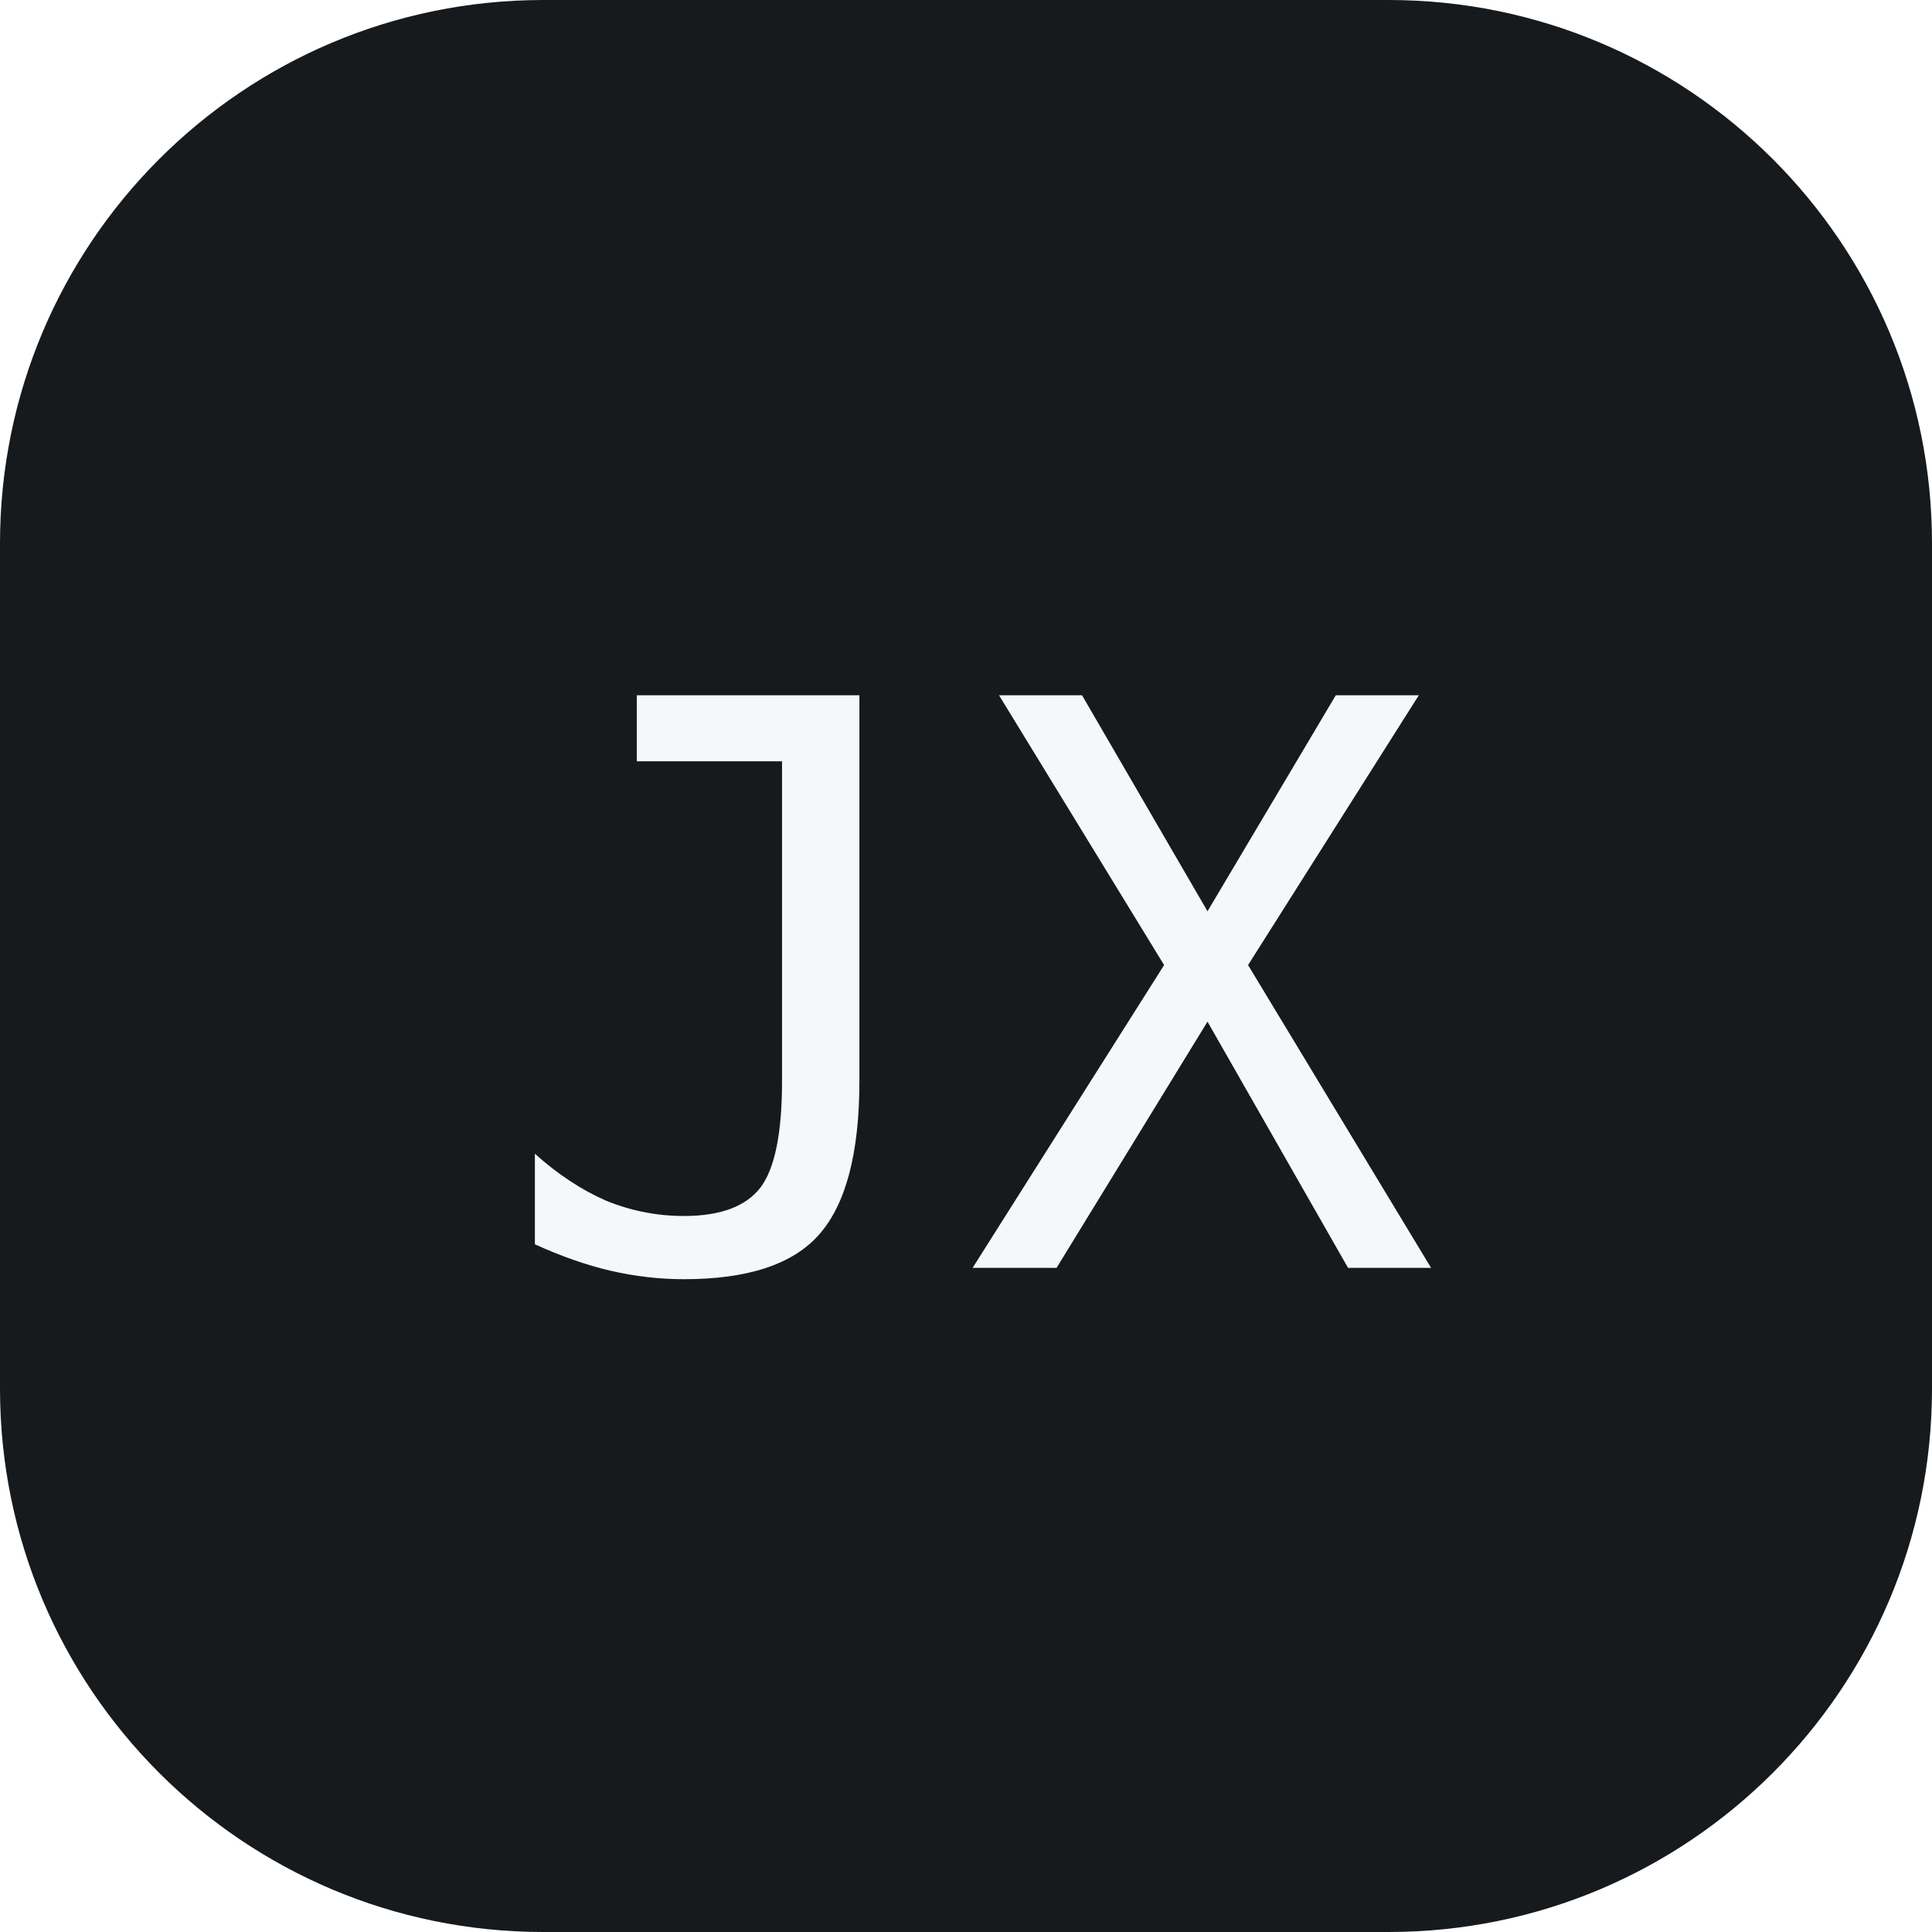
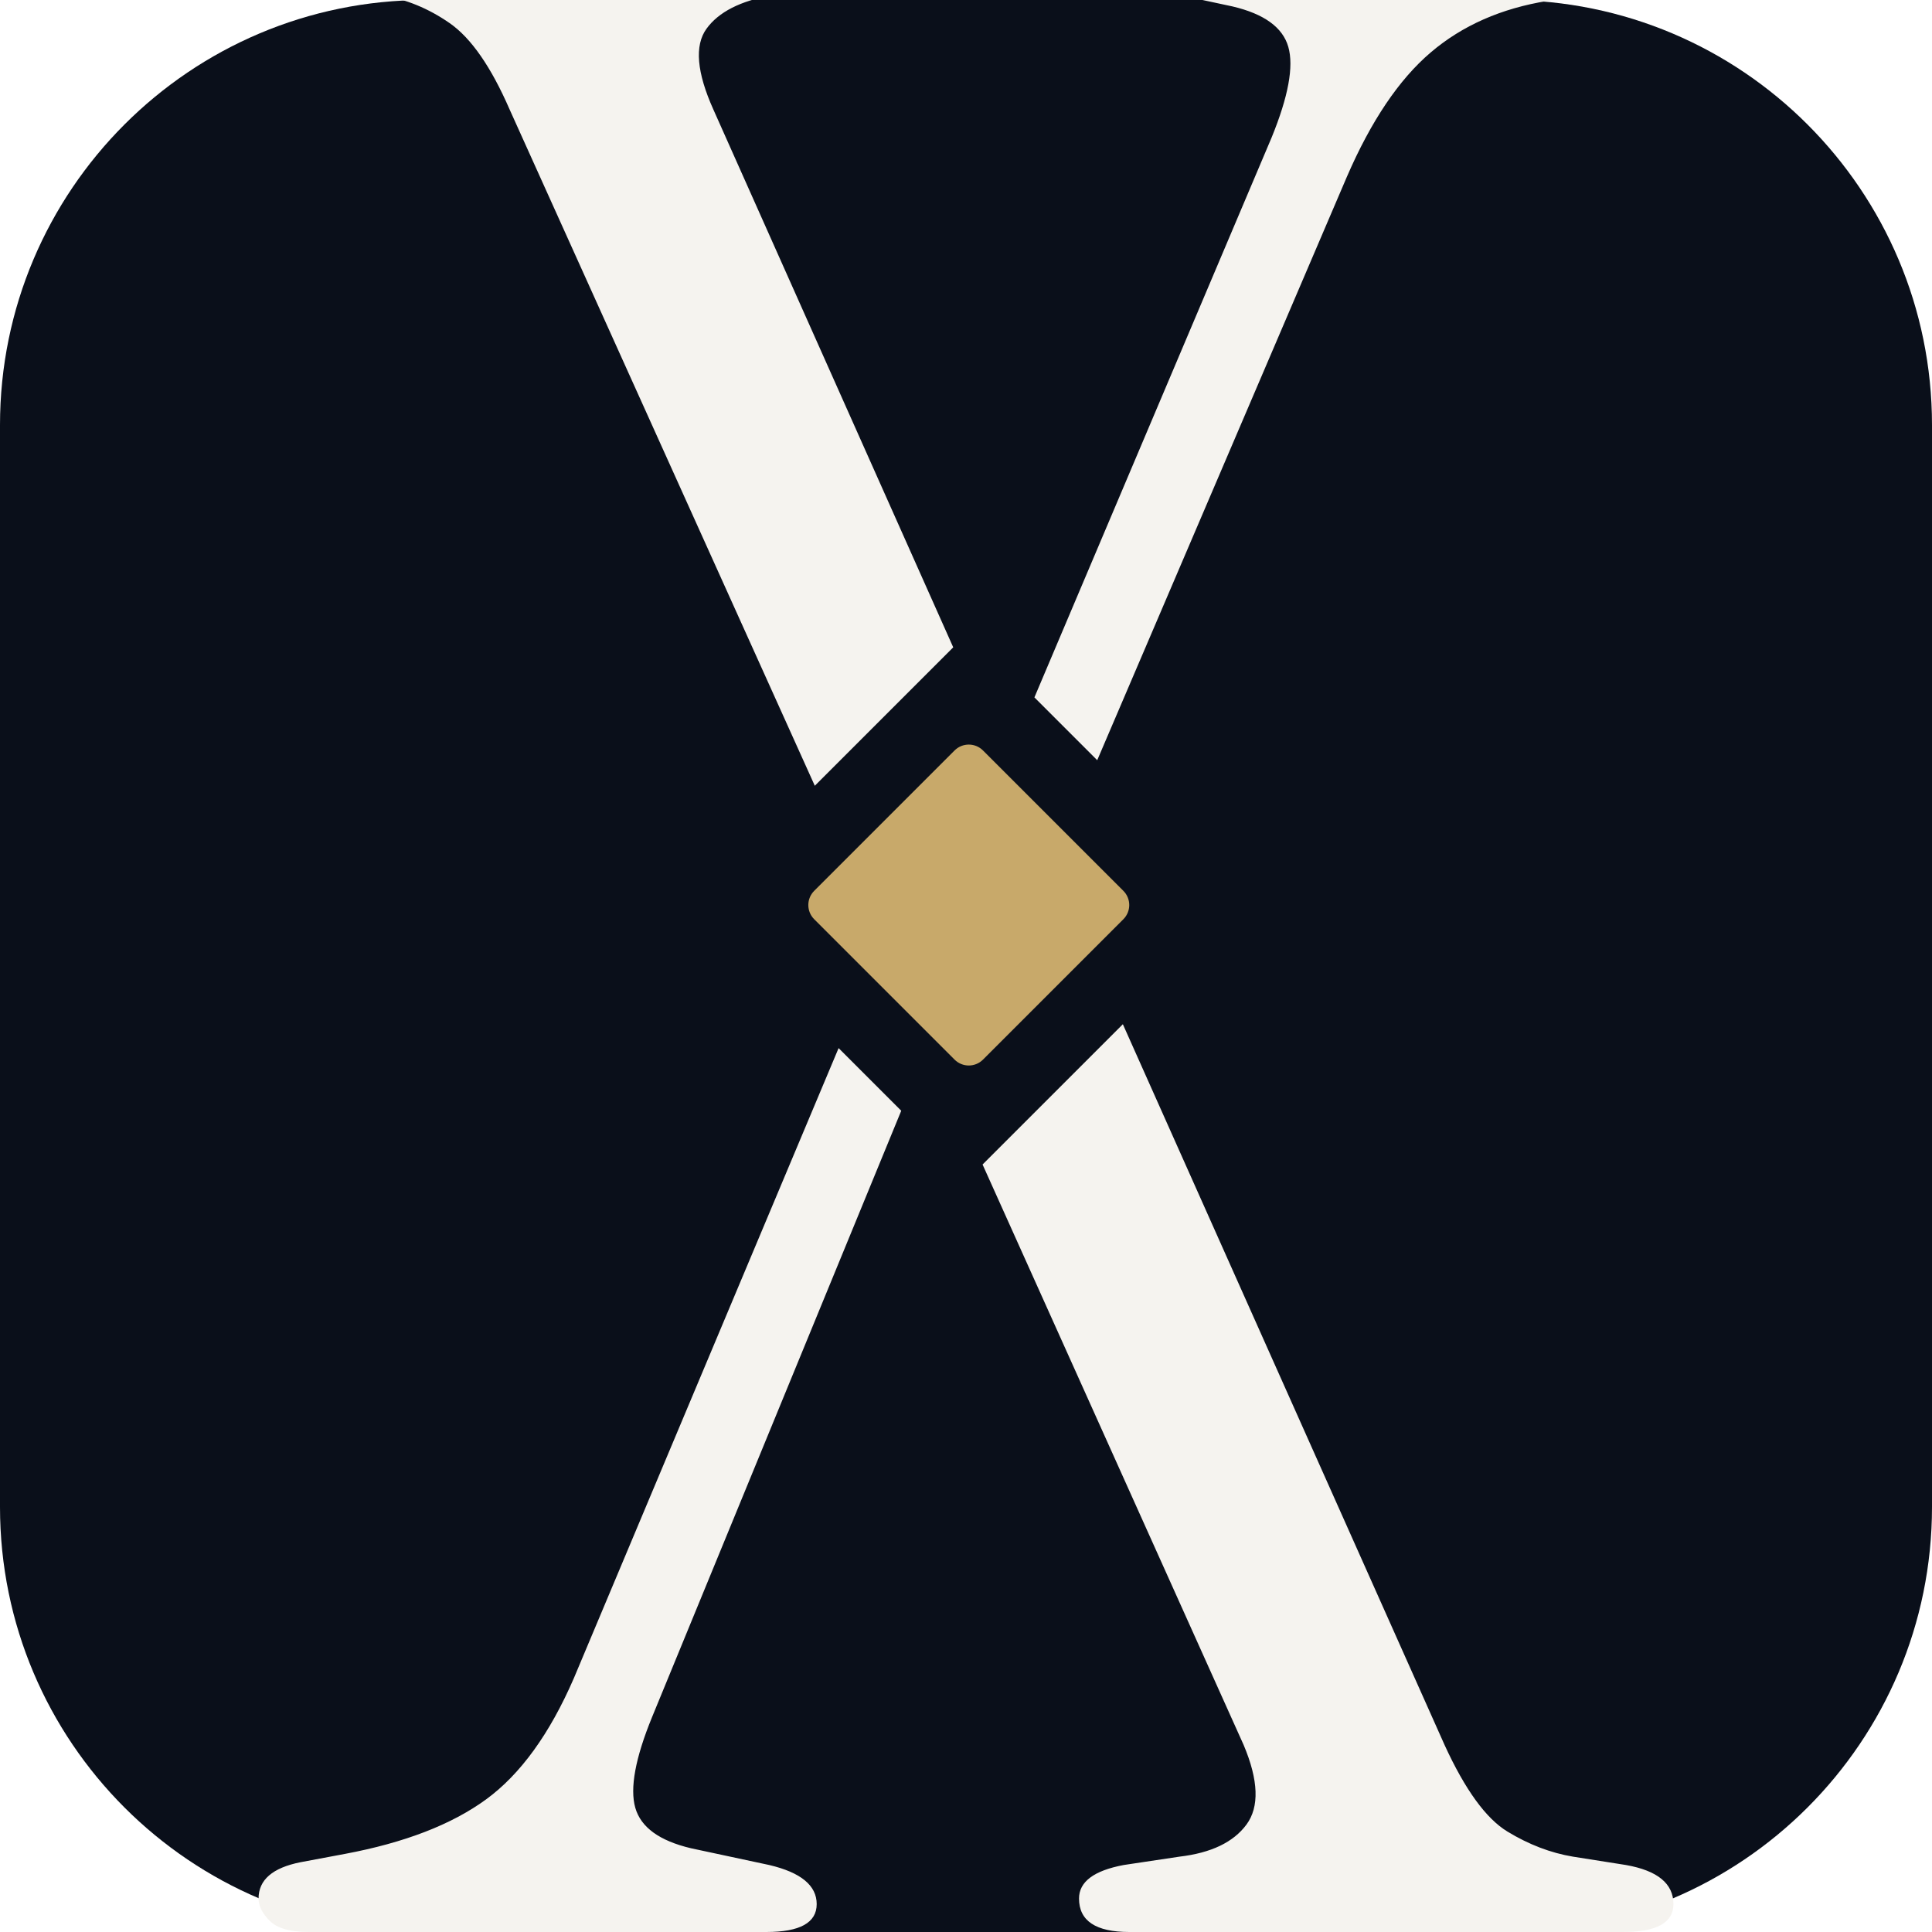
- <svg xmlns="http://www.w3.org/2000/svg" viewBox="0 0 32 32">
-   <rect width="32" height="32" rx="9" fill="#161A1D" />
-   <text x="16" y="21" font-family="JetBrains Mono, monospace" font-size="13" font-weight="500" fill="#F5F7FA" text-anchor="middle">JX</text>
+ <svg xmlns="http://www.w3.org/2000/svg" viewBox="0 0 100 100">
+   <rect width="100" height="100" rx="22" fill="#0a0f1a" />
+   <path d="M58.119 53.014 74.772 90.322Q76.361 93.789 78.022 94.8Q79.683 95.811 81.417 96.1L84.161 96.533Q86.617 96.967 86.617 98.556Q86.617 100.0 84.017 100.0H58.45Q55.85 100.0 55.85 98.267Q55.85 96.967 58.161 96.533L61.05 96.1Q63.506 95.811 64.517 94.439Q65.528 93.067 64.372 90.322L50.858 60.275L58.119 53.014ZM42.174 40.671 26.383 5.678Q24.939 2.356 23.278 1.2Q21.617 0.044 19.739 -0.244L16.994 -0.678Q14.683 -1.111 14.683 -2.556Q14.683 -4.0 17.139 -4.0H42.561Q45.161 -4.0 45.161 -2.556Q45.161 -1.111 42.706 -0.678L39.961 -0.244Q37.506 0.189 36.567 1.489Q35.628 2.789 36.928 5.678L49.339 33.506L42.174 40.671ZM15.983 100.0Q14.539 100.0 13.961 99.422Q13.383 98.844 13.383 98.267Q13.383 96.822 15.55 96.389L17.861 95.956Q22.483 95.089 25.156 93.139Q27.828 91.189 29.706 86.856L43.406 54.25L46.648 57.492L33.75 88.878Q32.45 92.056 32.883 93.572Q33.317 95.089 35.772 95.667L39.817 96.533Q42.272 97.111 42.272 98.556Q42.272 100.0 39.672 100.0ZM53.541 36.097 65.817 7.122Q67.117 3.944 66.683 2.428Q66.25 0.911 63.794 0.333L59.75 -0.533Q57.294 -1.111 57.294 -2.556Q57.294 -4.0 59.894 -4.0H81.994Q83.583 -4.0 84.089 -3.494Q84.594 -2.989 84.594 -2.267Q84.594 -0.822 82.428 -0.389L80.117 0.044Q76.506 0.622 74.05 2.717Q71.594 4.811 69.717 9.144L56.792 39.348L53.541 36.097Z" fill="#f5f3ef" />
+   <rect x="43.967" y="40.667" width="12.355" height="12.355" rx="1.04" fill="#c8a96a" transform="rotate(45 50.144 46.844)" />
</svg>
